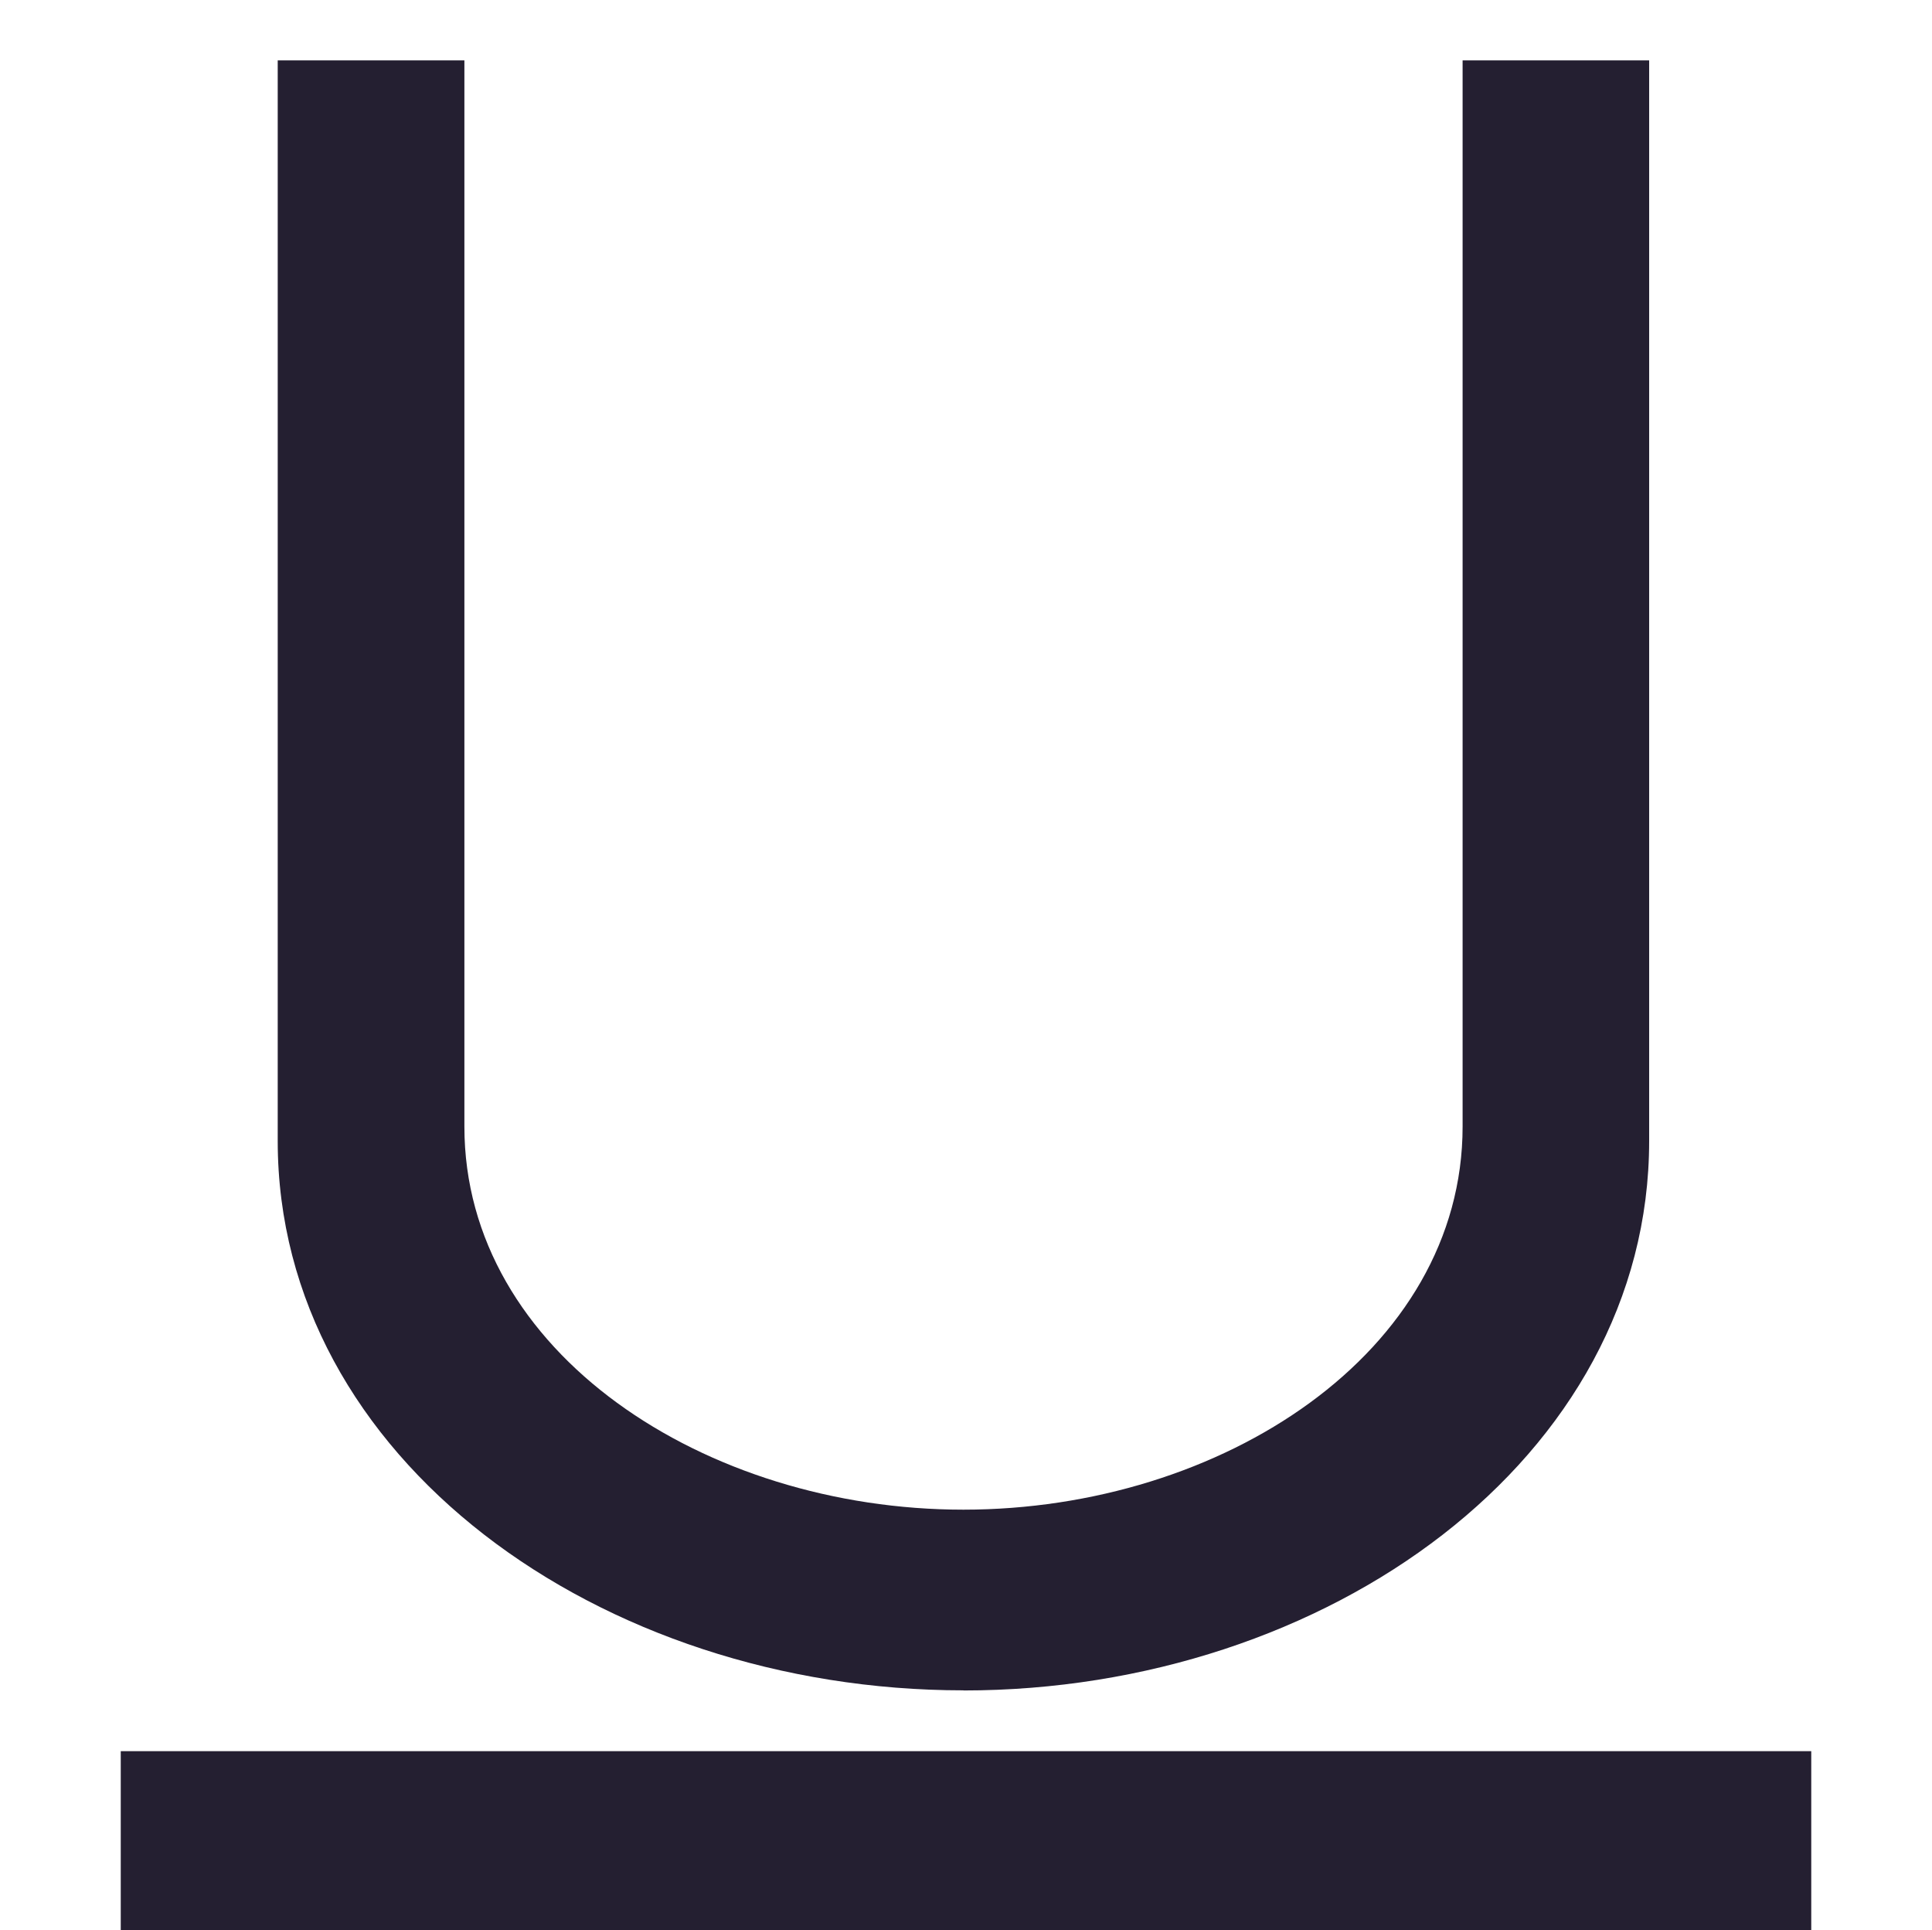
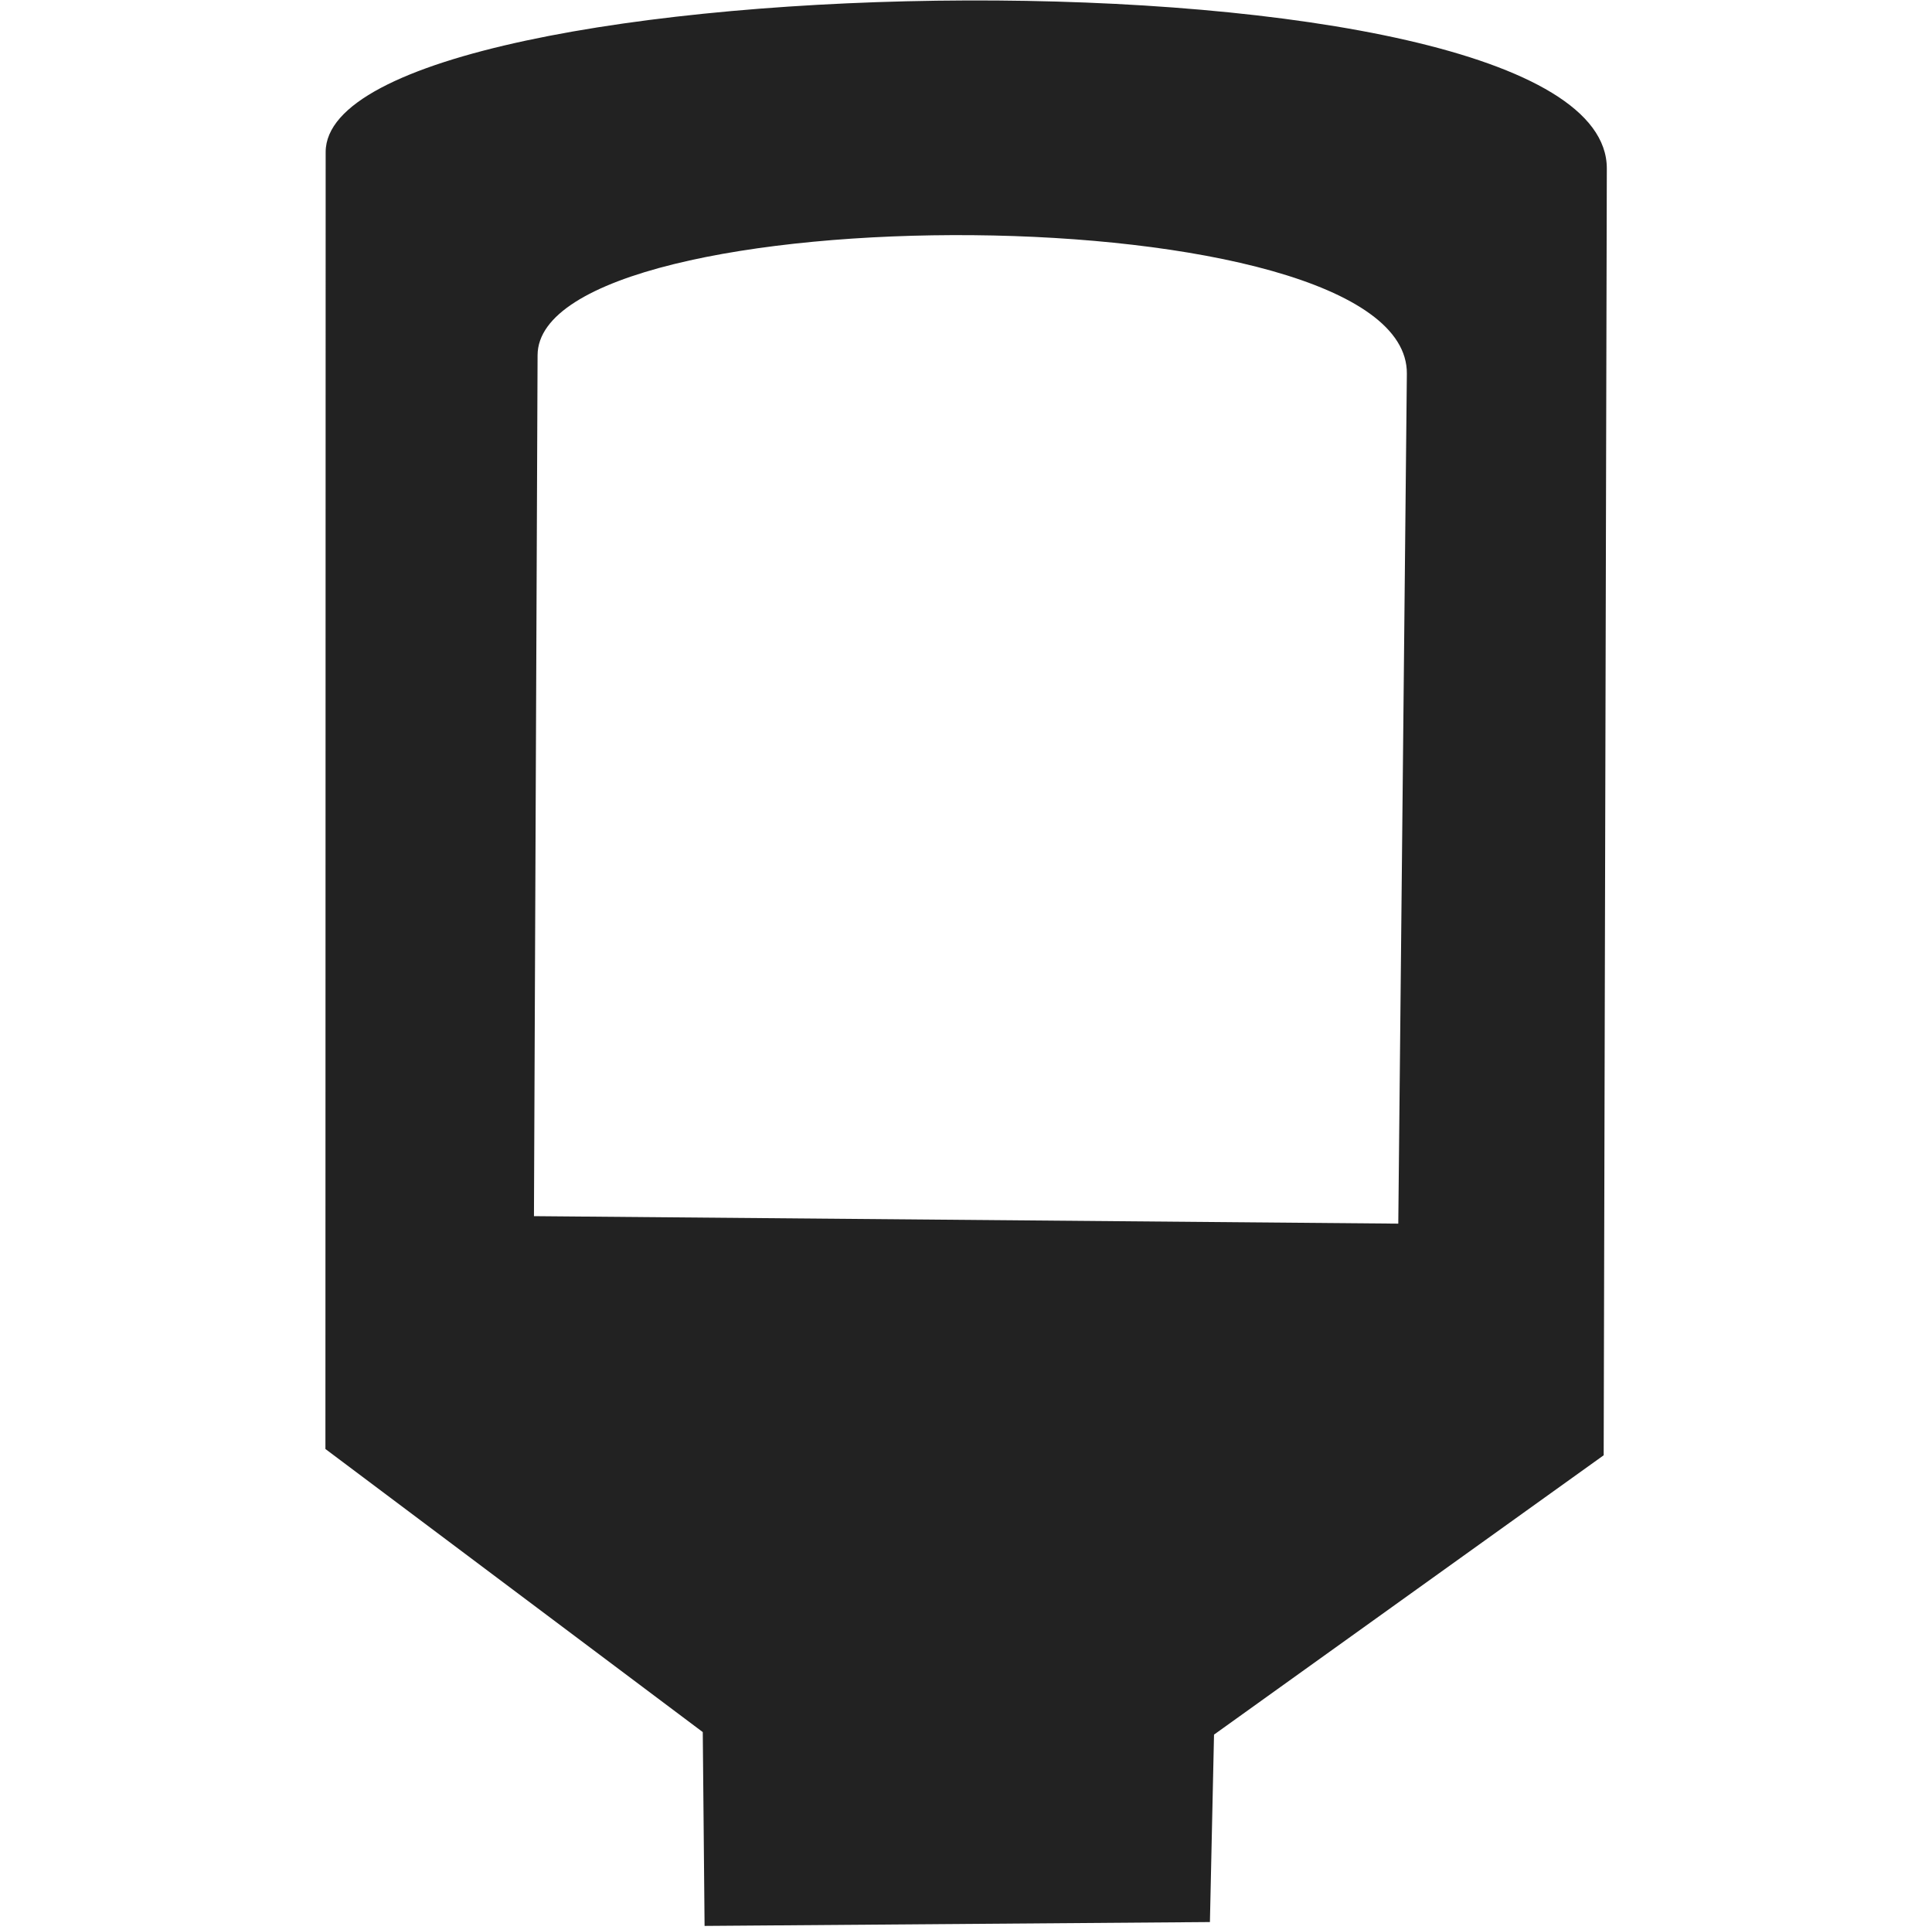
<svg xmlns="http://www.w3.org/2000/svg" height="15.977px" viewBox="0 0 16 15.977" width="16px" version="1.1" id="svg1">
-   <defs id="defs1" />
-   <path style="font-size:17.581px;font-family:'Inter Display';-inkscape-font-specification:'Inter Display';fill:#241f31;stroke-width:0" d="m 7.979,13.997 c 3.013,0 5.679,-1.923 5.679,-4.55 V 0.5 h -1.545 v 8.827 c 0,1.871 -1.996,3.173 -4.134,3.173 -2.138,0 -4.133,-1.301 -4.133,-3.172 V 0.5 H 2.3 V 9.447 c 0,2.627 2.665,4.549 5.679,4.549 z" id="text1" transform="scale(0.9999724,1.000028)" aria-label="U" />
-   <rect style="fill:#241f31;stroke:none;stroke-width:0;stroke-dasharray:none" id="rect1" width="14" height="1.5" x="1" y="14.5" />
+   <defs id="defs1">
+     <clipPath clipPathUnits="userSpaceOnUse" id="clipPath7">
+       <path style="display:none;fill:#727272;stroke:#000000;stroke-width:0" d="m 4.422,10.07 7.158,0.062 0.071,-7.037 C 11.666,1.579 4.457,1.602 4.452,2.941 Z" id="path7" />
+       <path id="lpe_path-effect7" style="display:block;fill:#727272;stroke:#000000;stroke-width:0" class="powerclip" d="M -2.306,-4.997 H 18.306 V 20.947 H -2.306 Z m 6.728,15.067 7.158,0.062 0.071,-7.037 C 11.666,1.579 4.457,1.602 4.452,2.941 Z" />
+     </clipPath>
+   </defs>
+   <path d="m 2.697,1.259 -0.002,10.739 3.125,2.344 0.015,1.605 4.185,-0.032 0.034,-1.552 3.227,-2.313 0.026,-10.654 C 13.311,-0.542 2.697,-0.333 2.697,1.259 Z" fill="#222222" id="path1" clip-path="url(#clipPath7)" style="stroke-width:1.282" />
</svg>
